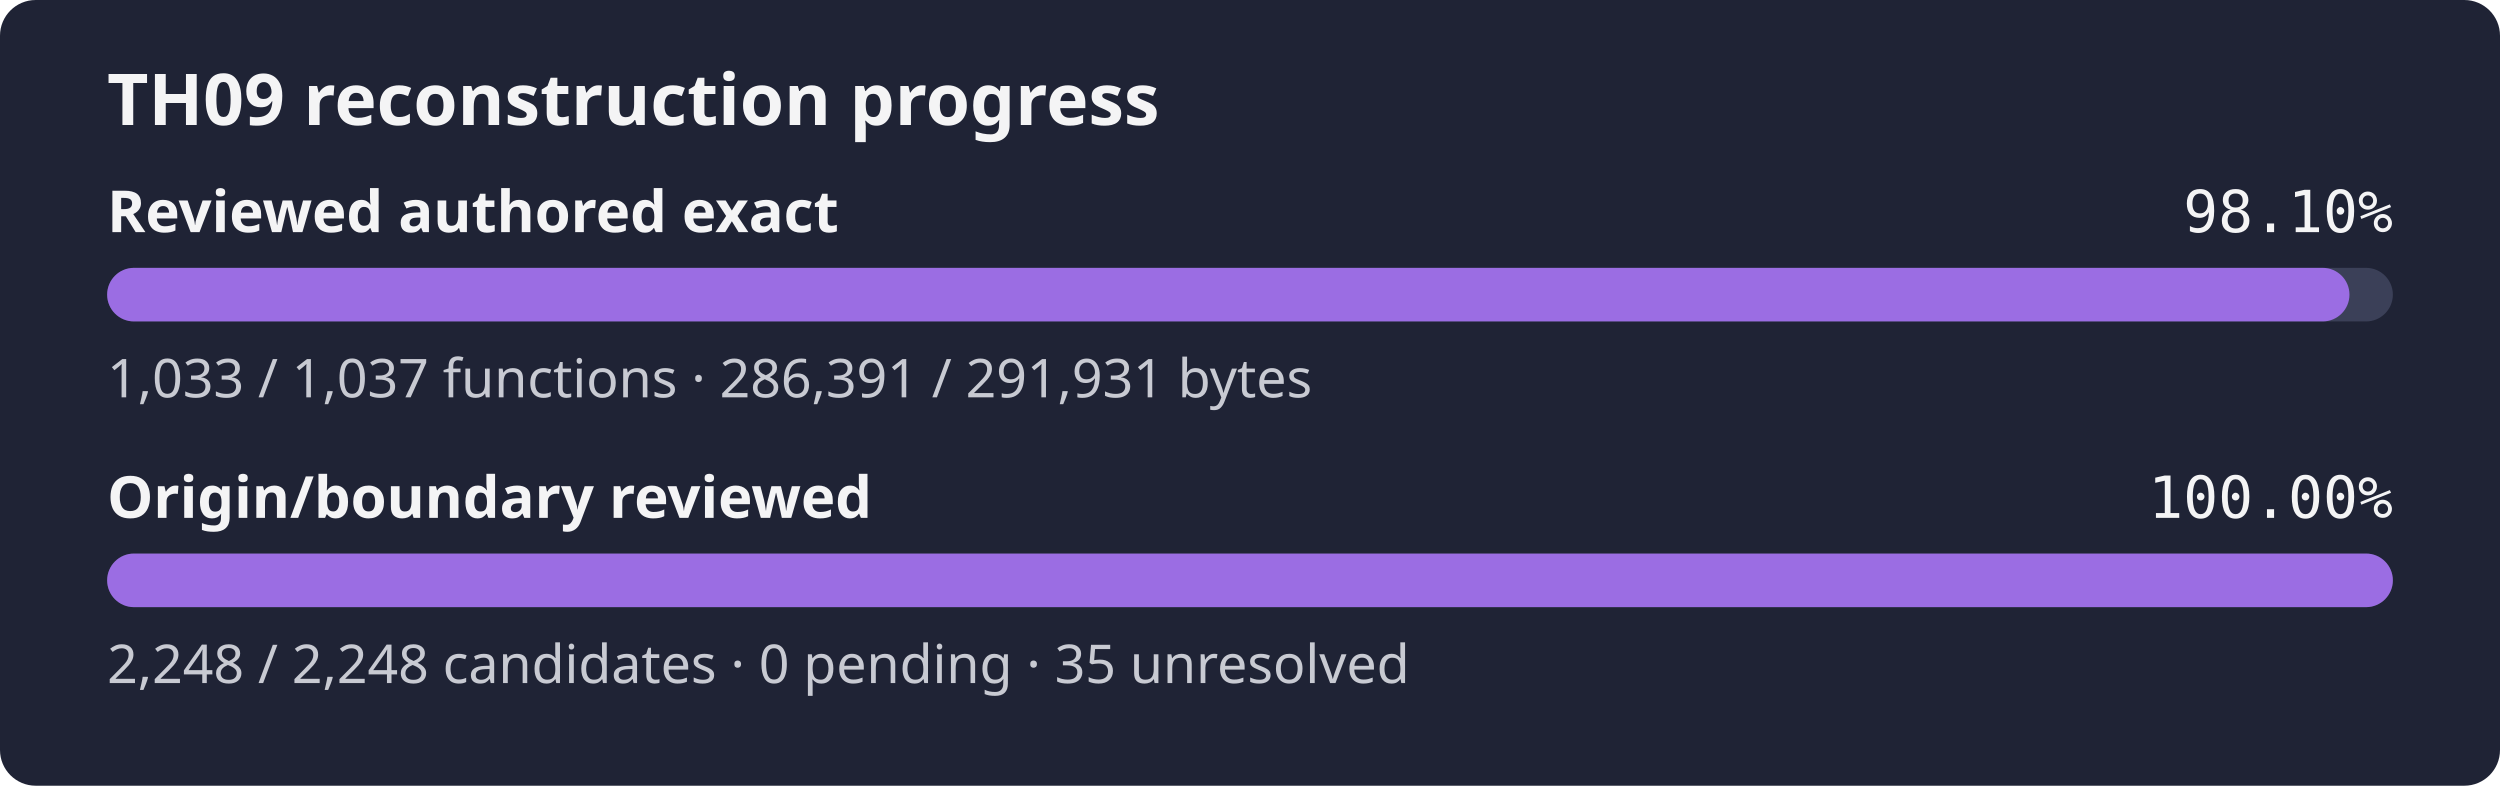
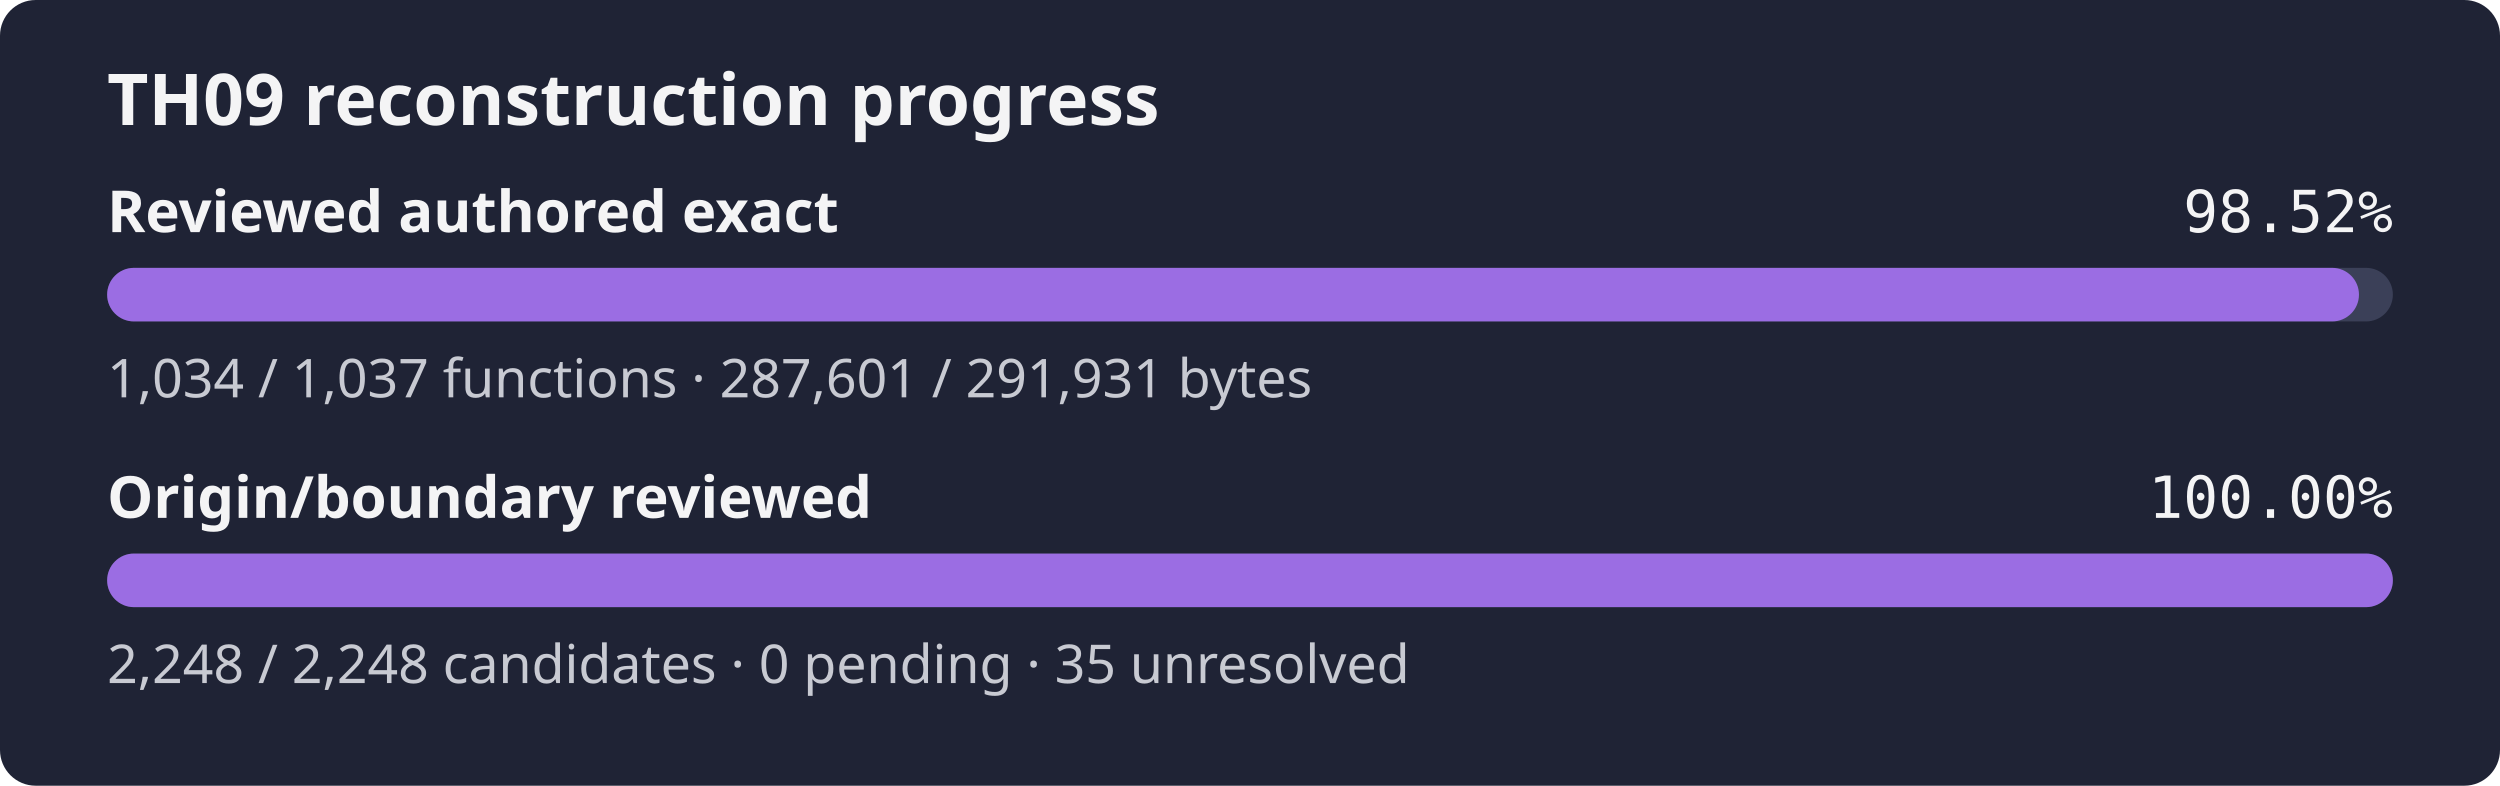
- <svg xmlns="http://www.w3.org/2000/svg" width="560" height="176" role="img" aria-label="TH09 reconstruction progress: reviewed authored 98.10% exact bytes, origin review 100.00%">
+ <svg xmlns="http://www.w3.org/2000/svg" width="560" height="176" role="img" aria-label="TH09 reconstruction progress: reviewed authored 98.52% exact bytes, origin review 100.00%">
  <rect width="560" height="176" rx="8" fill="#1f2335" />
  <text x="24" y="28" fill="#f4f4f5" font-family="sans-serif" font-size="16" font-weight="600">TH09 reconstruction progress</text>
  <text x="24" y="52" fill="#f4f4f5" font-family="sans-serif" font-size="13" font-weight="600">Reviewed authored exact</text>
-   <text x="536" y="52" fill="#f4f4f5" text-anchor="end" font-family="monospace" font-size="13">98.10%</text>
+   <text x="536" y="52" fill="#f4f4f5" text-anchor="end" font-family="monospace" font-size="13">98.52%</text>
  <rect x="24" y="60" width="512" height="12" rx="6" fill="#3b4058" />
-   <rect x="24" y="60" width="502.28" height="12" rx="6" fill="#9b6de3" />
-   <text x="24" y="89" fill="#c8cad2" font-family="sans-serif" font-size="12">1,033 / 1,037 functions · 286,391 / 291,931 bytes</text>
+   <rect x="24" y="60" width="504.41" height="12" rx="6" fill="#9b6de3" />
+   <text x="24" y="89" fill="#c8cad2" font-family="sans-serif" font-size="12">1,034 / 1,037 functions · 287,601 / 291,931 bytes</text>
  <text x="24" y="116" fill="#f4f4f5" font-family="sans-serif" font-size="13" font-weight="600">Origin/boundary reviewed</text>
  <text x="536" y="116" fill="#f4f4f5" text-anchor="end" font-family="monospace" font-size="13">100.00%</text>
  <rect x="24" y="124" width="512" height="12" rx="6" fill="#3b4058" />
  <rect x="24" y="124" width="512.00" height="12" rx="6" fill="#9b6de3" />
  <text x="24" y="153" fill="#c8cad2" font-family="sans-serif" font-size="12">2,248 / 2,248 candidates · 0 pending · 35 unresolved</text>
</svg>
